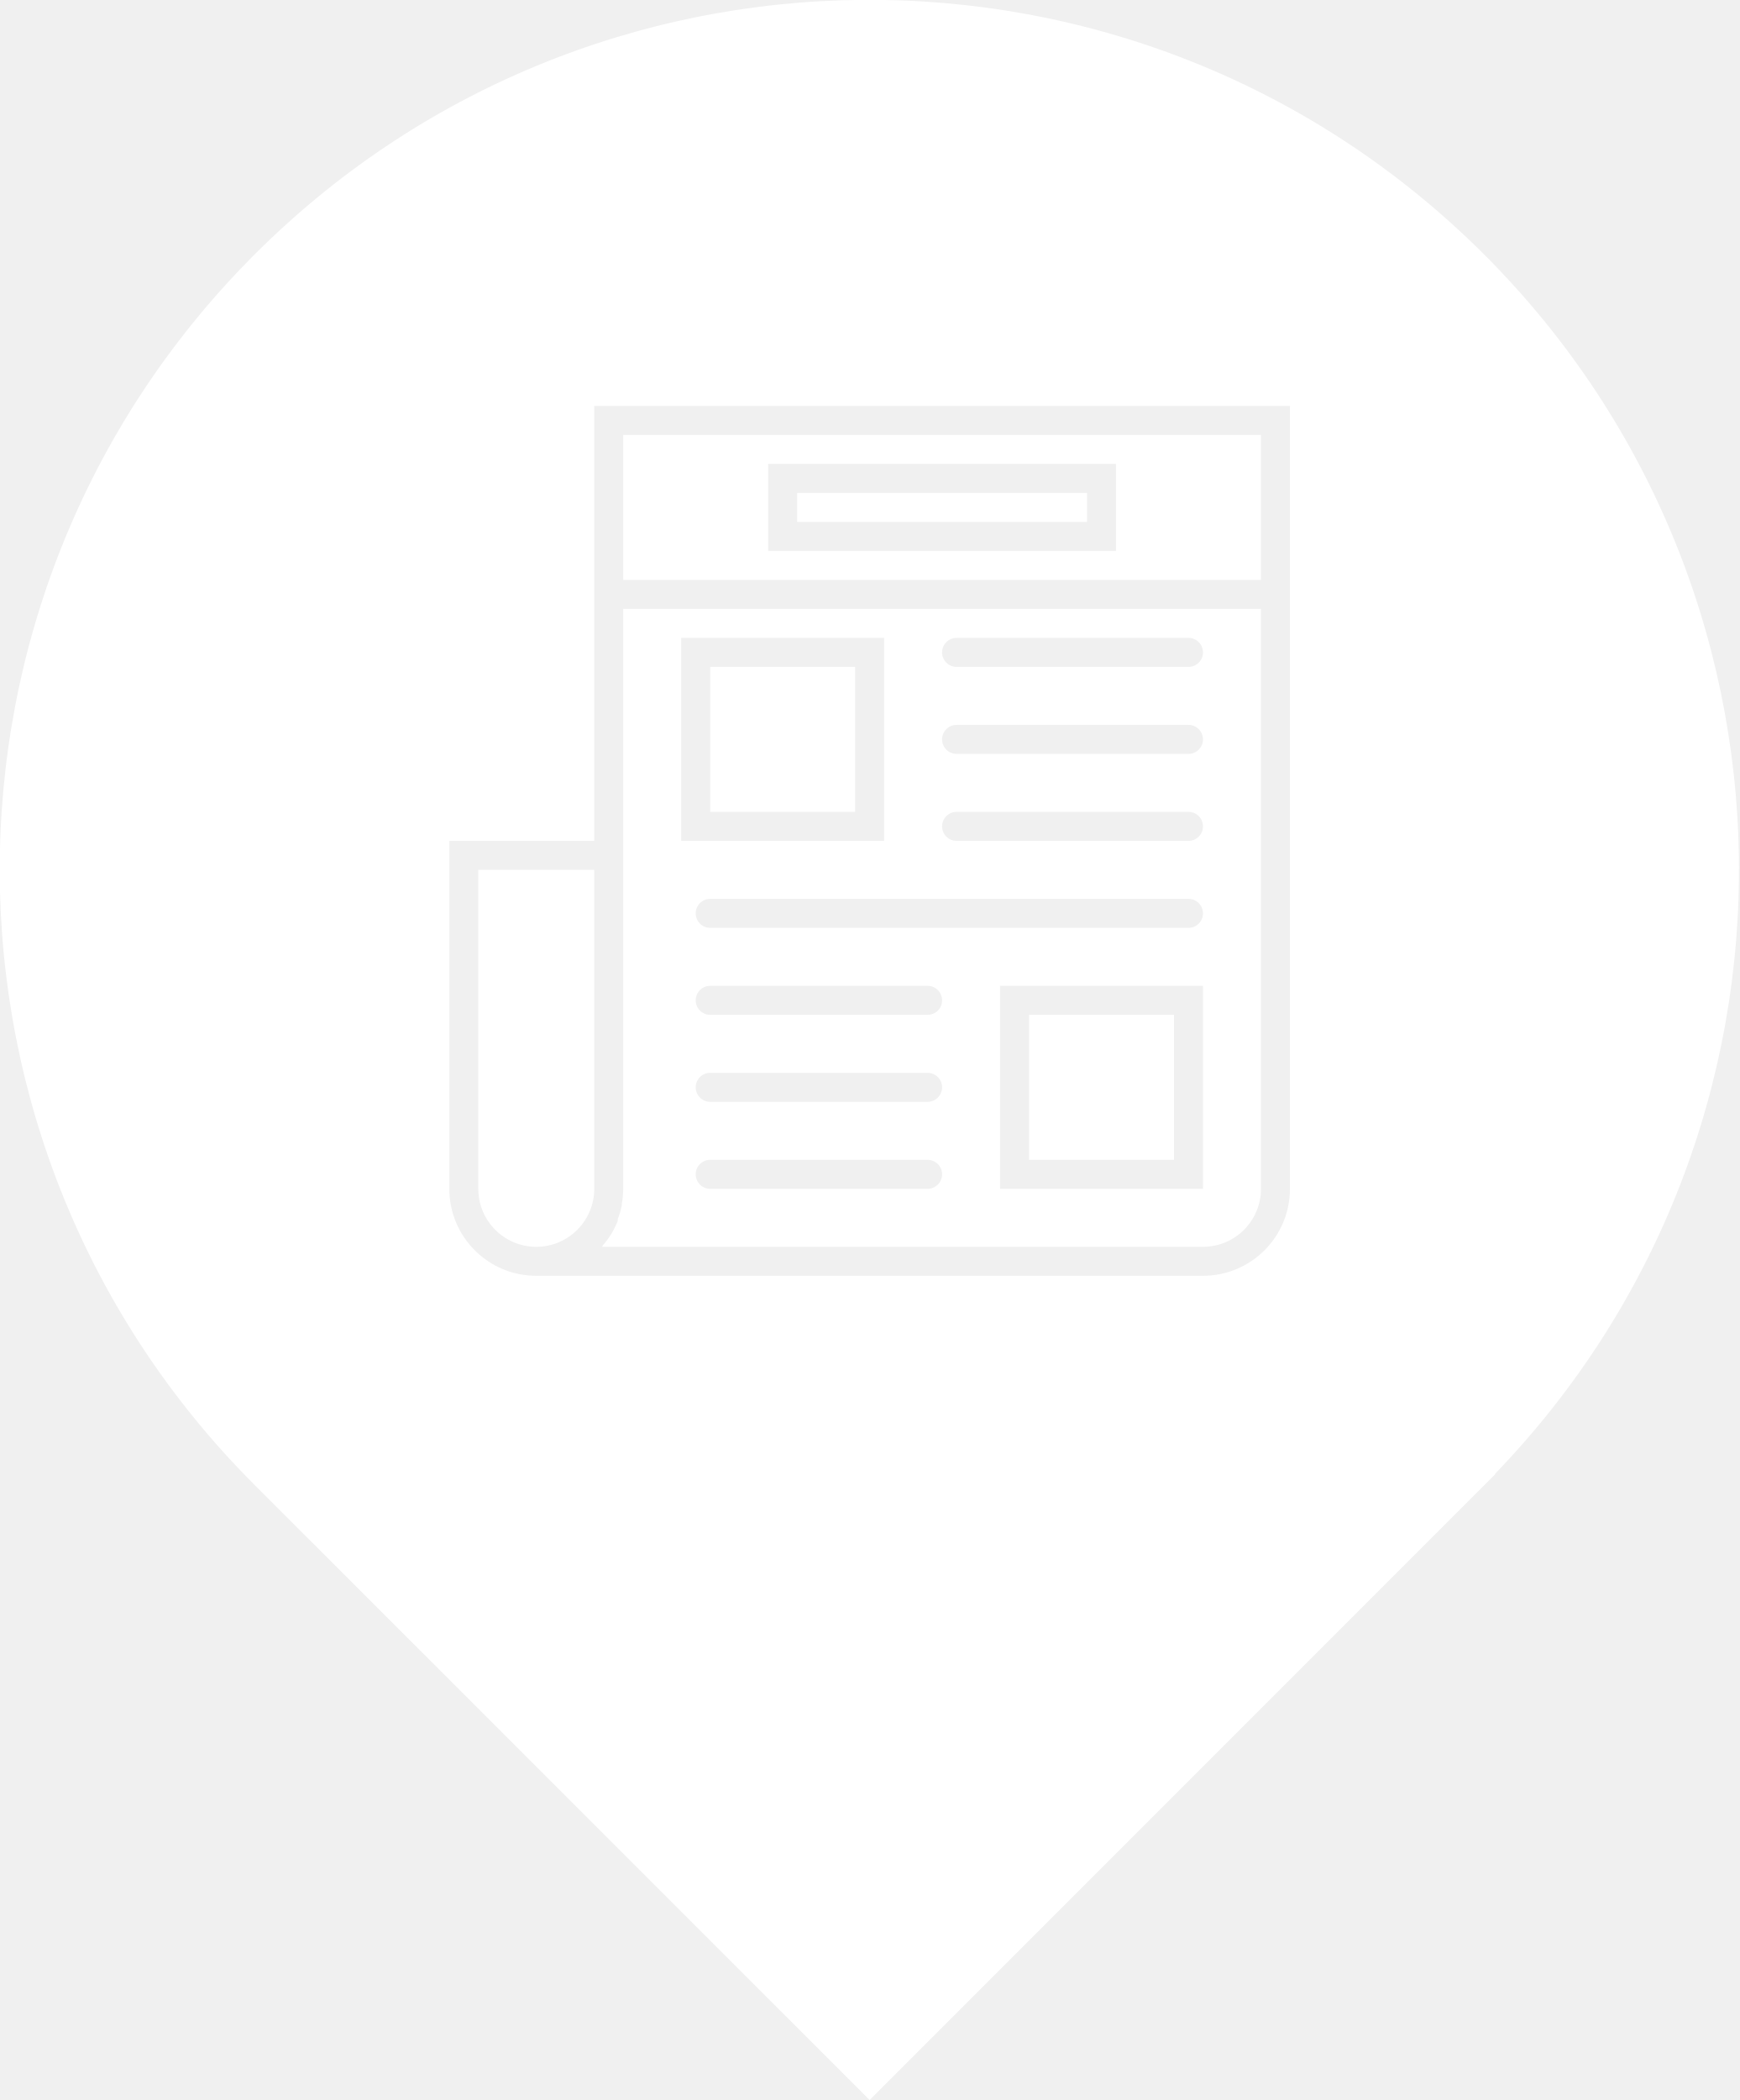
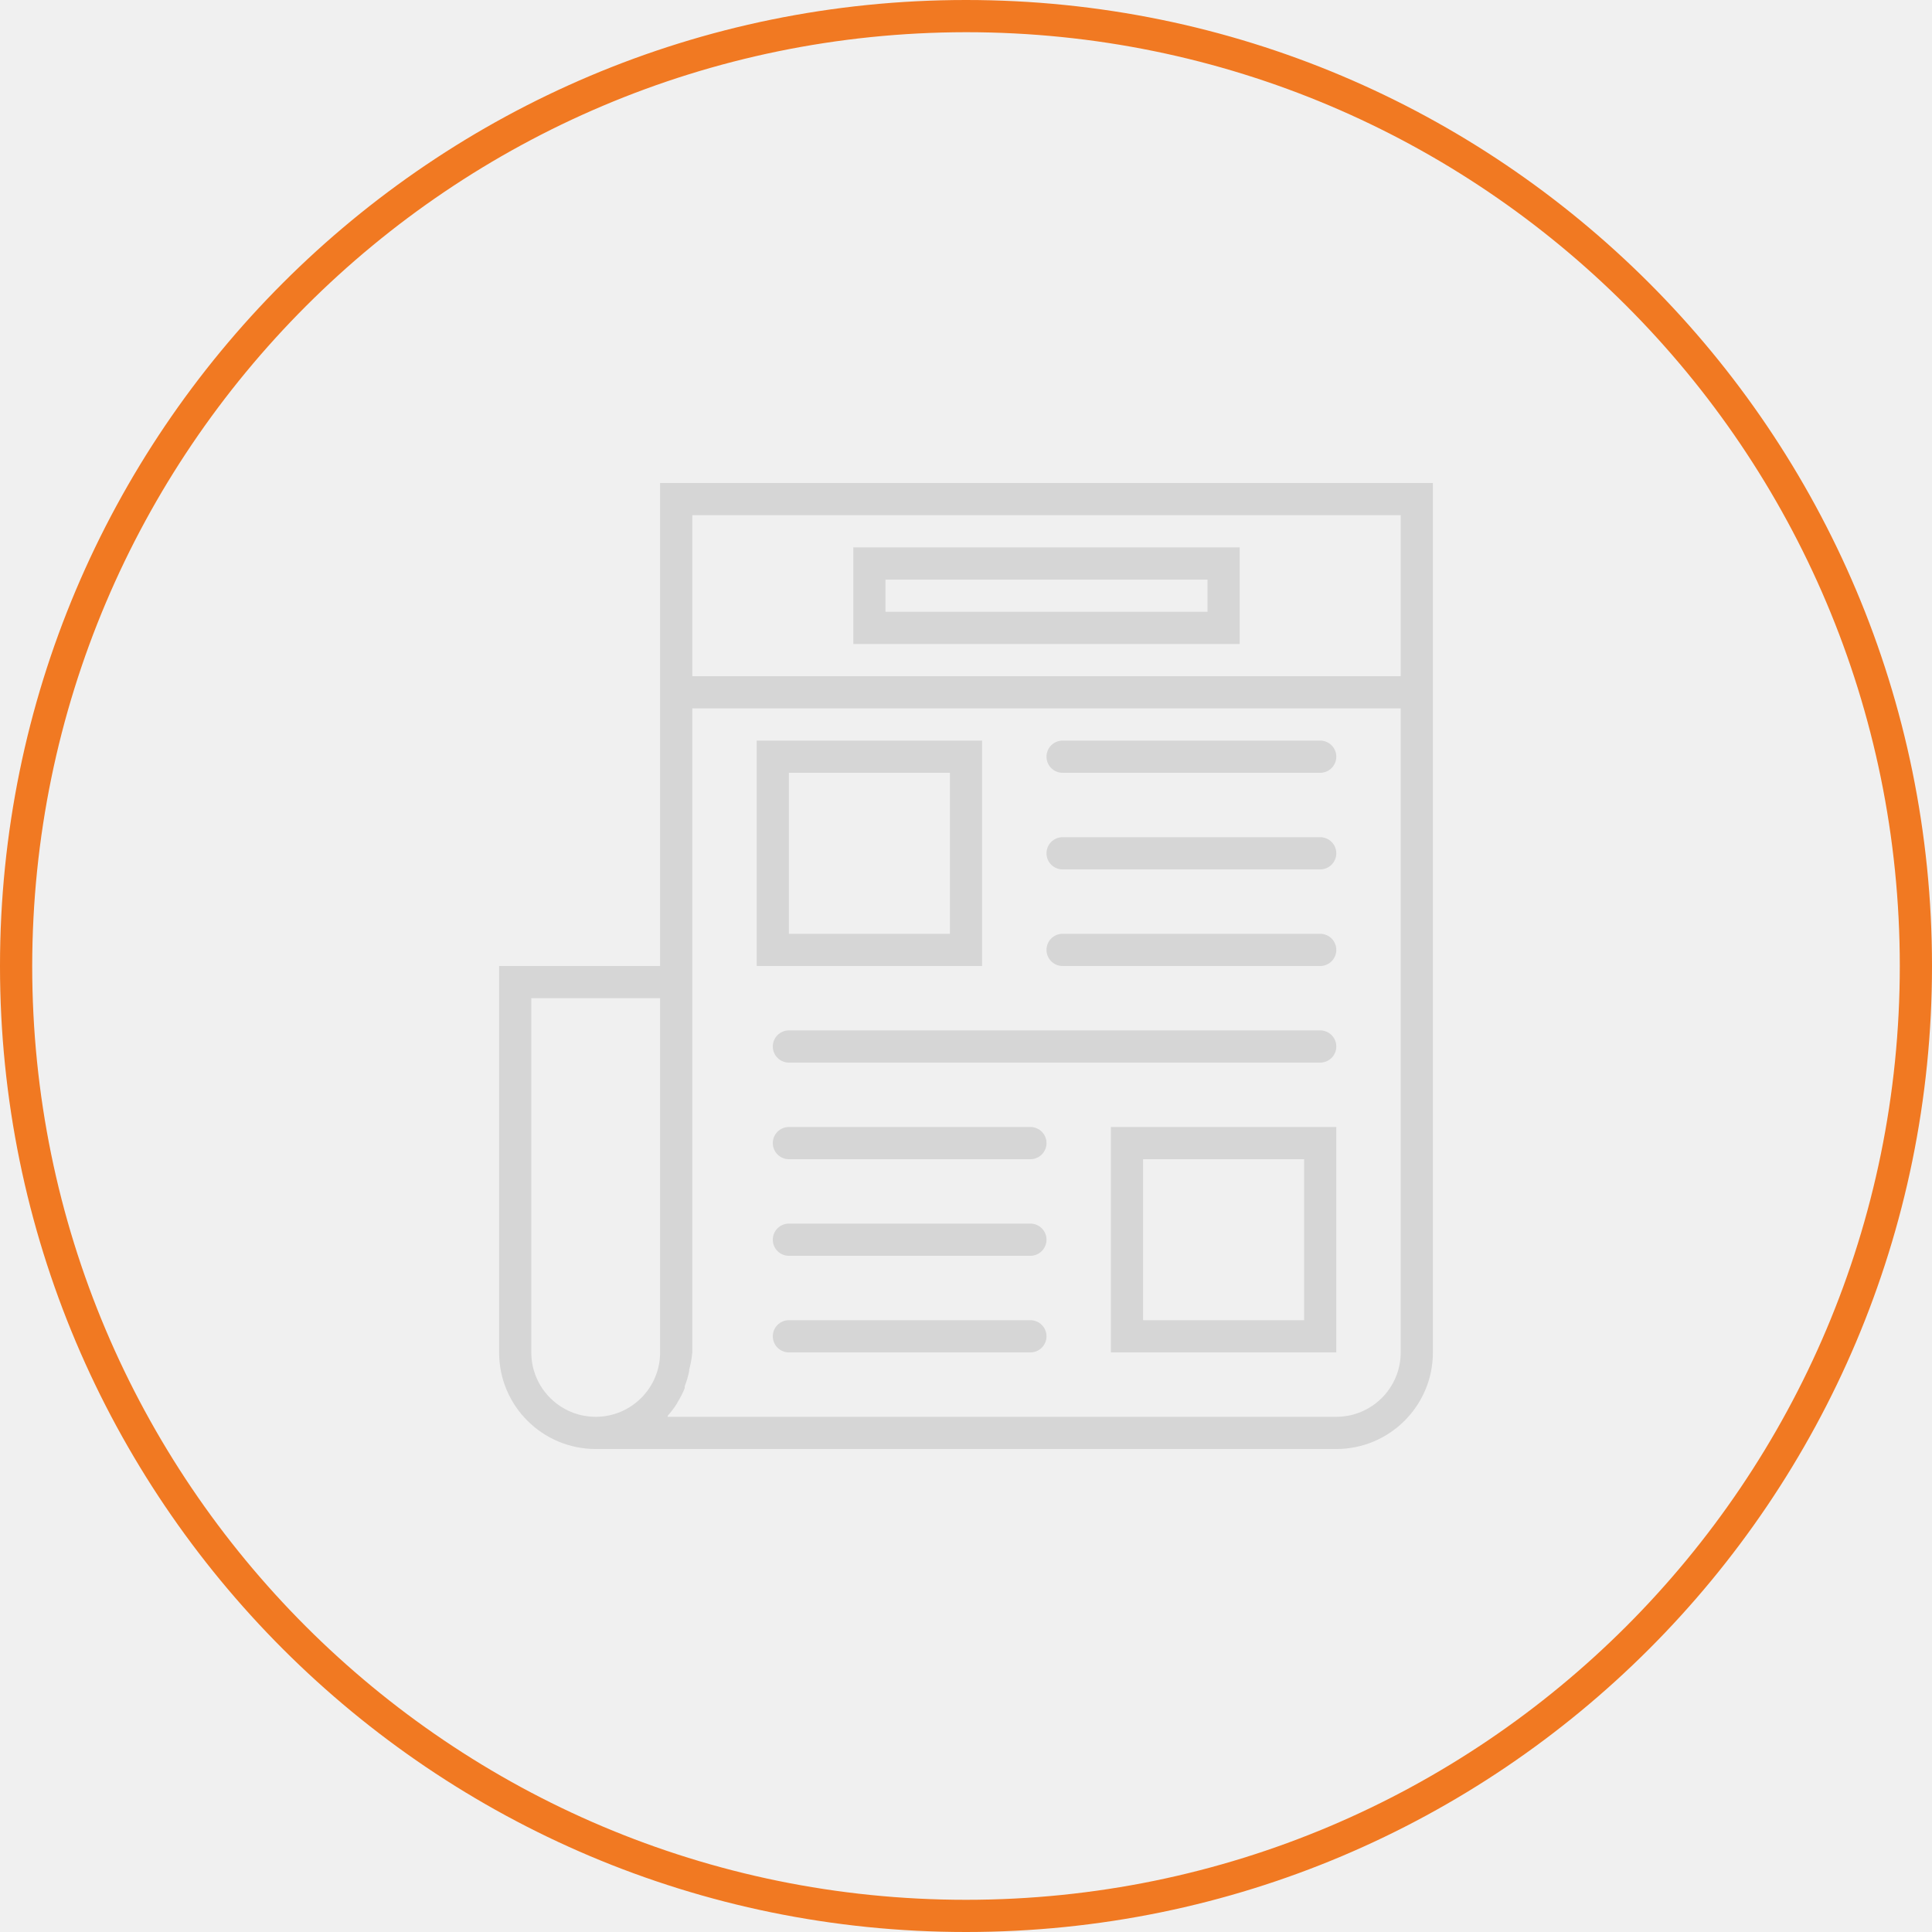
- <svg xmlns="http://www.w3.org/2000/svg" viewBox="0 0 120 144.85">
+ <svg xmlns="http://www.w3.org/2000/svg" viewBox="0 0 120 120">
  <defs>
-     <style>.cls-1{fill:#ffffff;}</style>
+     <style>.cls-1{fill:#d6d6d6;}.cls-2{fill:#F17922;}</style>
  </defs>
  <g id="Layer_2" data-name="Layer 2">
    <g id="Layer_1-2" data-name="Layer 1">
-       <rect class="cls-1" x="55" y="34" width="20" height="2" />
-       <rect class="cls-1" x="49" y="46" width="10" height="10" />
-       <path class="cls-1" d="M43,58V82a6.14,6.14,0,0,1-.1,1.06.28.28,0,0,0,0,.09,6.11,6.11,0,0,1-.28.95s0,.08,0,.12a6.11,6.11,0,0,1-.42.85l-.08.13a5.75,5.75,0,0,1-.56.74l0,.06H83a4,4,0,0,0,4-4V42H43ZM64,82H49a1,1,0,0,1,0-2H64a1,1,0,0,1,0,2Zm0-6H49a1,1,0,0,1,0-2H64a1,1,0,0,1,0,2Zm0-6H49a1,1,0,0,1,0-2H64a1,1,0,0,1,0,2ZM83,82H69V68H83ZM82,64H49a1,1,0,0,1,0-2H82a1,1,0,0,1,0,2ZM66,44H82a1,1,0,0,1,0,2H66a1,1,0,0,1,0-2Zm0,6H82a1,1,0,0,1,0,2H66a1,1,0,0,1,0-2Zm0,6H82a1,1,0,0,1,0,2H66a1,1,0,0,1,0-2ZM47,44H61V58H47Z" />
-       <rect class="cls-1" x="71" y="70" width="10" height="10" />
-       <path class="cls-1" d="M103.15,101.66a60,60,0,1,0-85.58.77L60,144.85l43.17-43.17,0,0ZM89,41.05V82a6,6,0,0,1-6,6H37a6,6,0,0,1-6-6V58H41V28H89V41s0,0,0,0S89,41,89,41.05Z" />
-       <path class="cls-1" d="M33,82a4,4,0,0,0,8,0V60H33Z" />
-       <path class="cls-1" d="M43,40H87V30H43Zm10-8H77v6H53Z" />
+       <path class="cls-2" d="M60,2A58,58,0,1,1,2,60,58.07,58.07,0,0,1,60,2m0-2a60,60,0,1,0,60,60A60,60,0,0,0,60,0Z" />
+       <path class="cls-1" d="M61,46H47V60H61ZM59,58H49V48H59Z" />
+       <path class="cls-1" d="M82,46H66a1,1,0,0,0,0,2H82a1,1,0,0,0,0-2Z" />
+       <path class="cls-1" d="M82,52H66a1,1,0,0,0,0,2H82a1,1,0,0,0,0-2Z" />
+       <path class="cls-1" d="M82,58H66a1,1,0,0,0,0,2H82a1,1,0,0,0,0-2Z" />
+       <path class="cls-1" d="M82,64H49a1,1,0,0,0,0,2H82a1,1,0,0,0,0-2Z" />
+       <path class="cls-1" d="M64,70H49a1,1,0,0,0,0,2H64a1,1,0,0,0,0-2Z" />
+       <path class="cls-1" d="M64,76H49a1,1,0,0,0,0,2H64a1,1,0,0,0,0-2Z" />
+       <path class="cls-1" d="M64,82H49a1,1,0,0,0,0,2H64a1,1,0,0,0,0-2Z" />
+       <path class="cls-1" d="M69,84H83V70H69Zm2-12H81V82H71Z" />
+       <path class="cls-1" d="M89,43s0,0,0,0V30H41V60H31V84a6,6,0,0,0,6,6H83a6,6,0,0,0,6-6v-41S89,43,89,43ZM87,32V42H43V32ZM33,84V62h8V84a4,4,0,0,1-8,0Zm50,4H41.47l0-.06a5.75,5.75,0,0,0,.56-.74l.07-.13a5.21,5.21,0,0,0,.43-.85s0-.08,0-.12a6.11,6.11,0,0,0,.28-.95.28.28,0,0,1,0-.09A6.14,6.14,0,0,0,43,84V44H87V84A4,4,0,0,1,83,88Z" />
+       <path class="cls-1" d="M77,34H53v6H77Zm-2,4H55V36H75Z" />
    </g>
  </g>
</svg>
